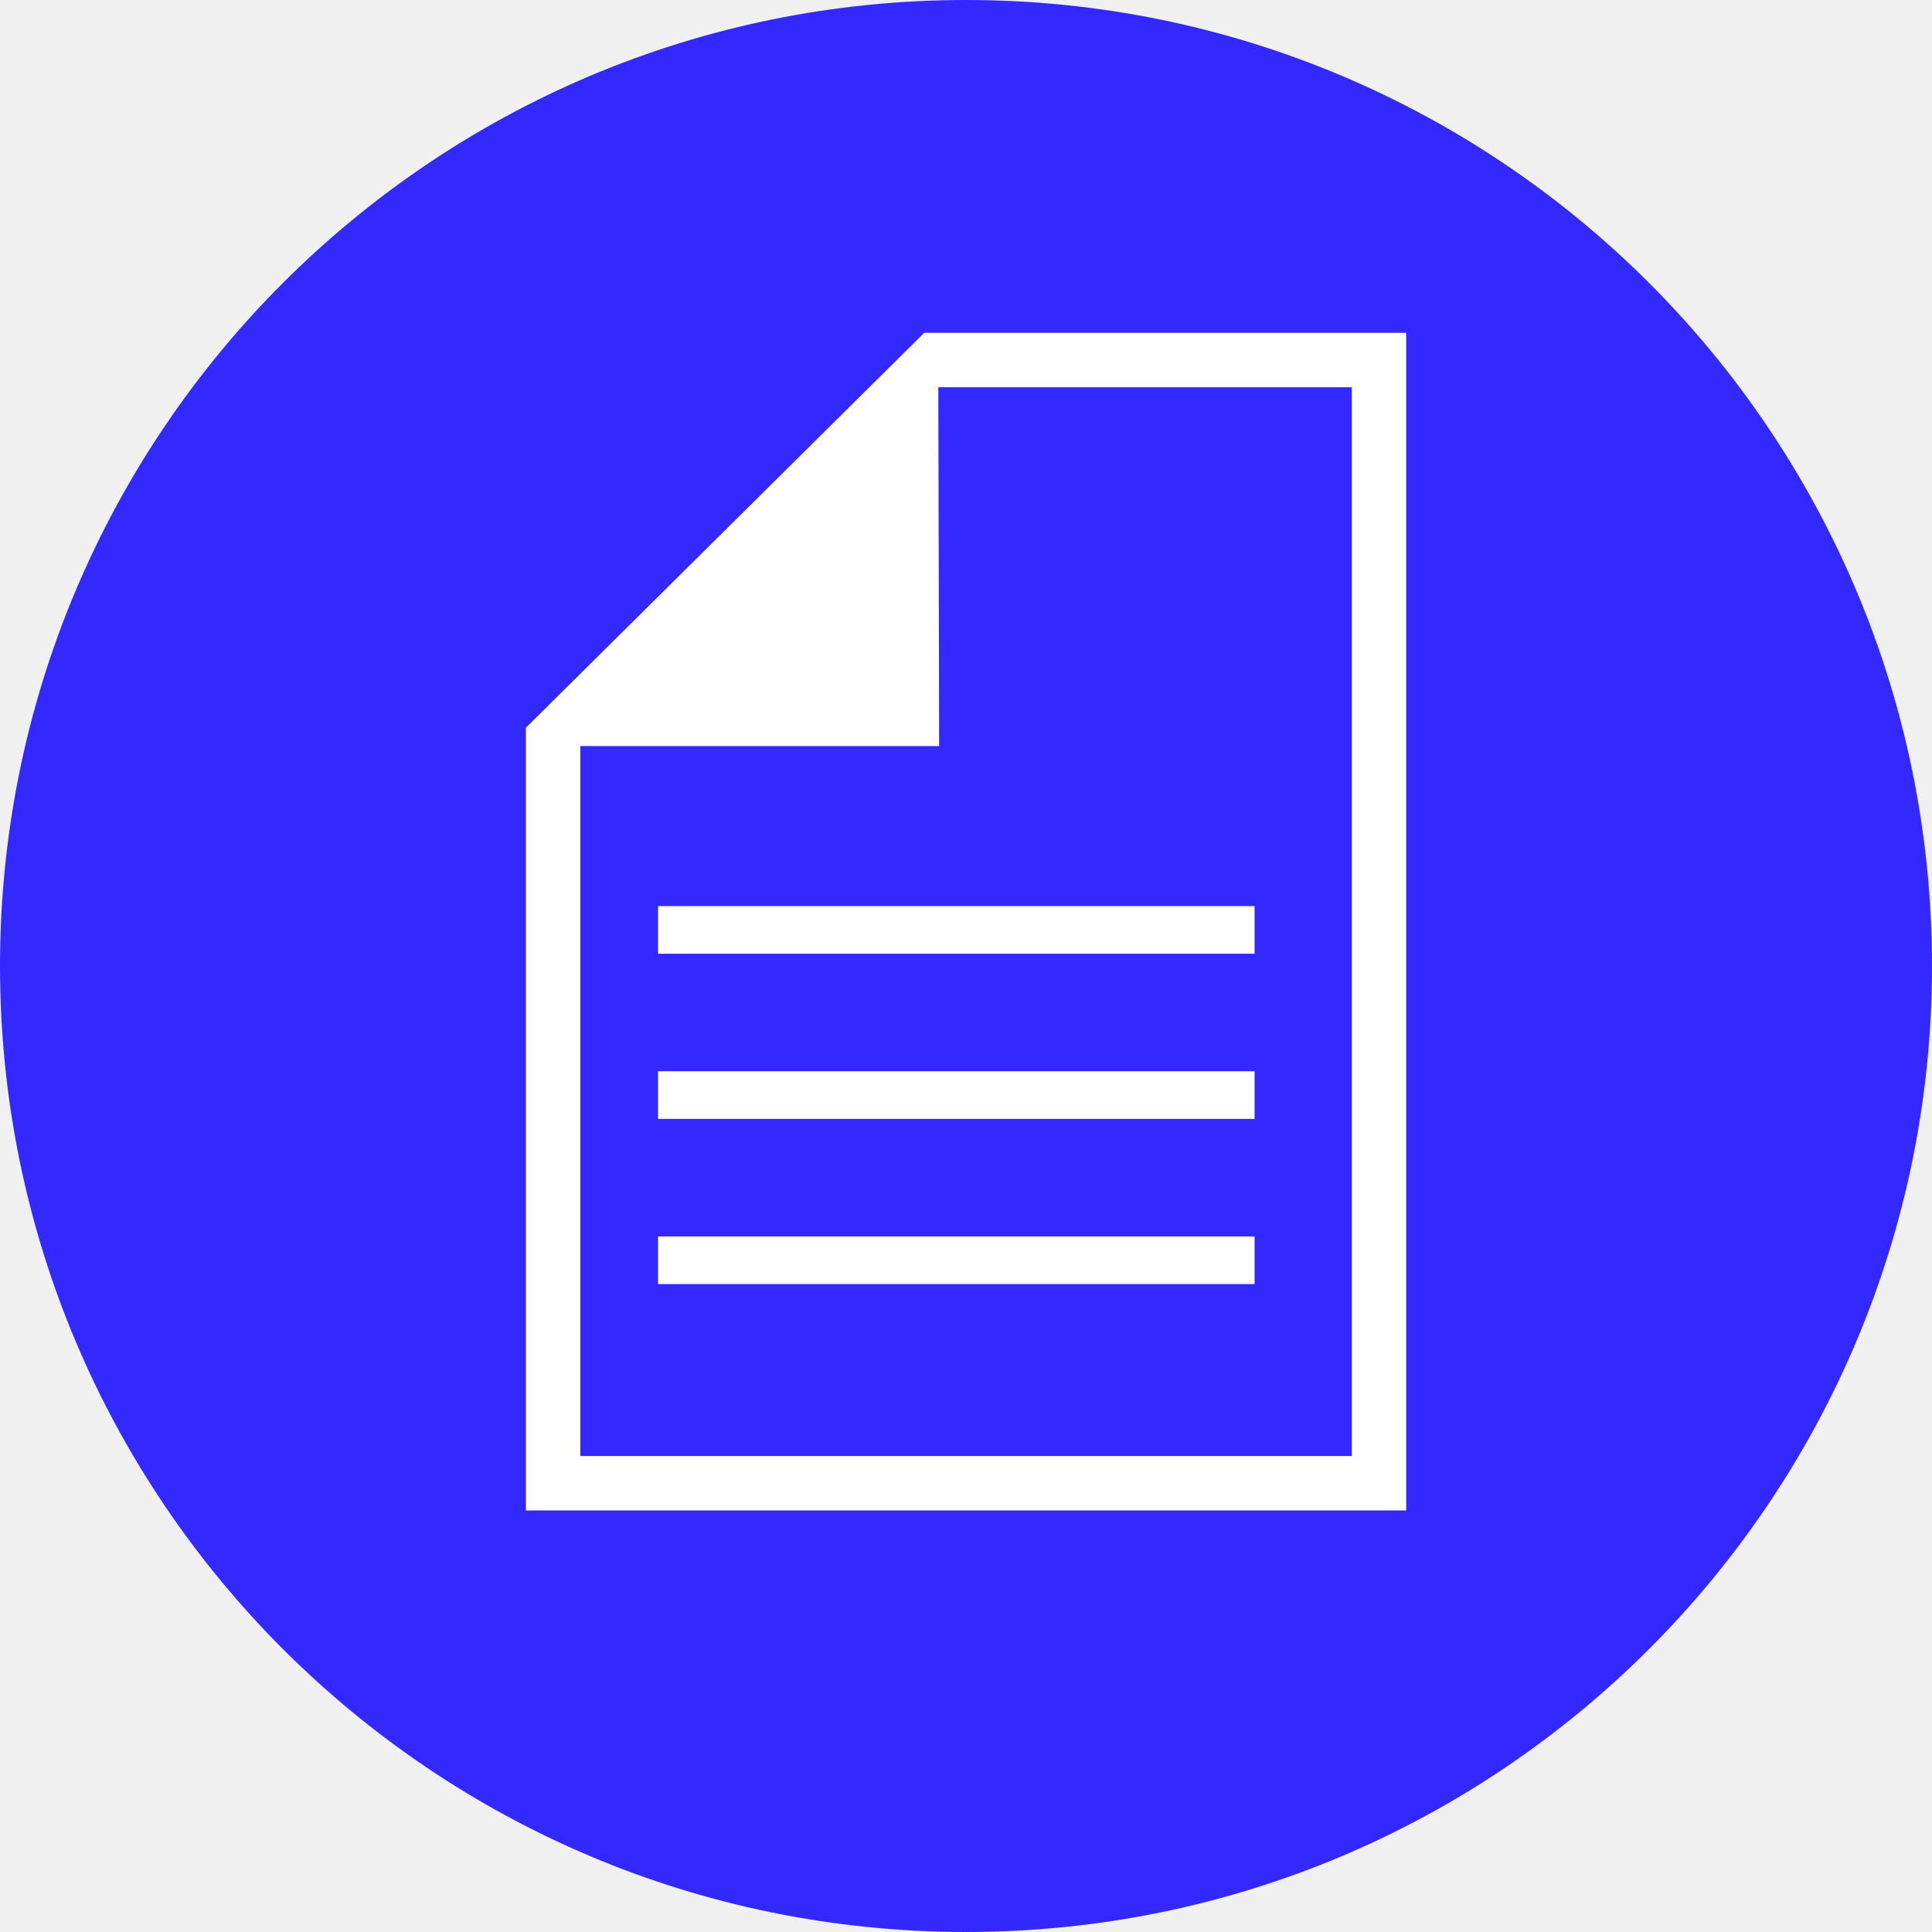
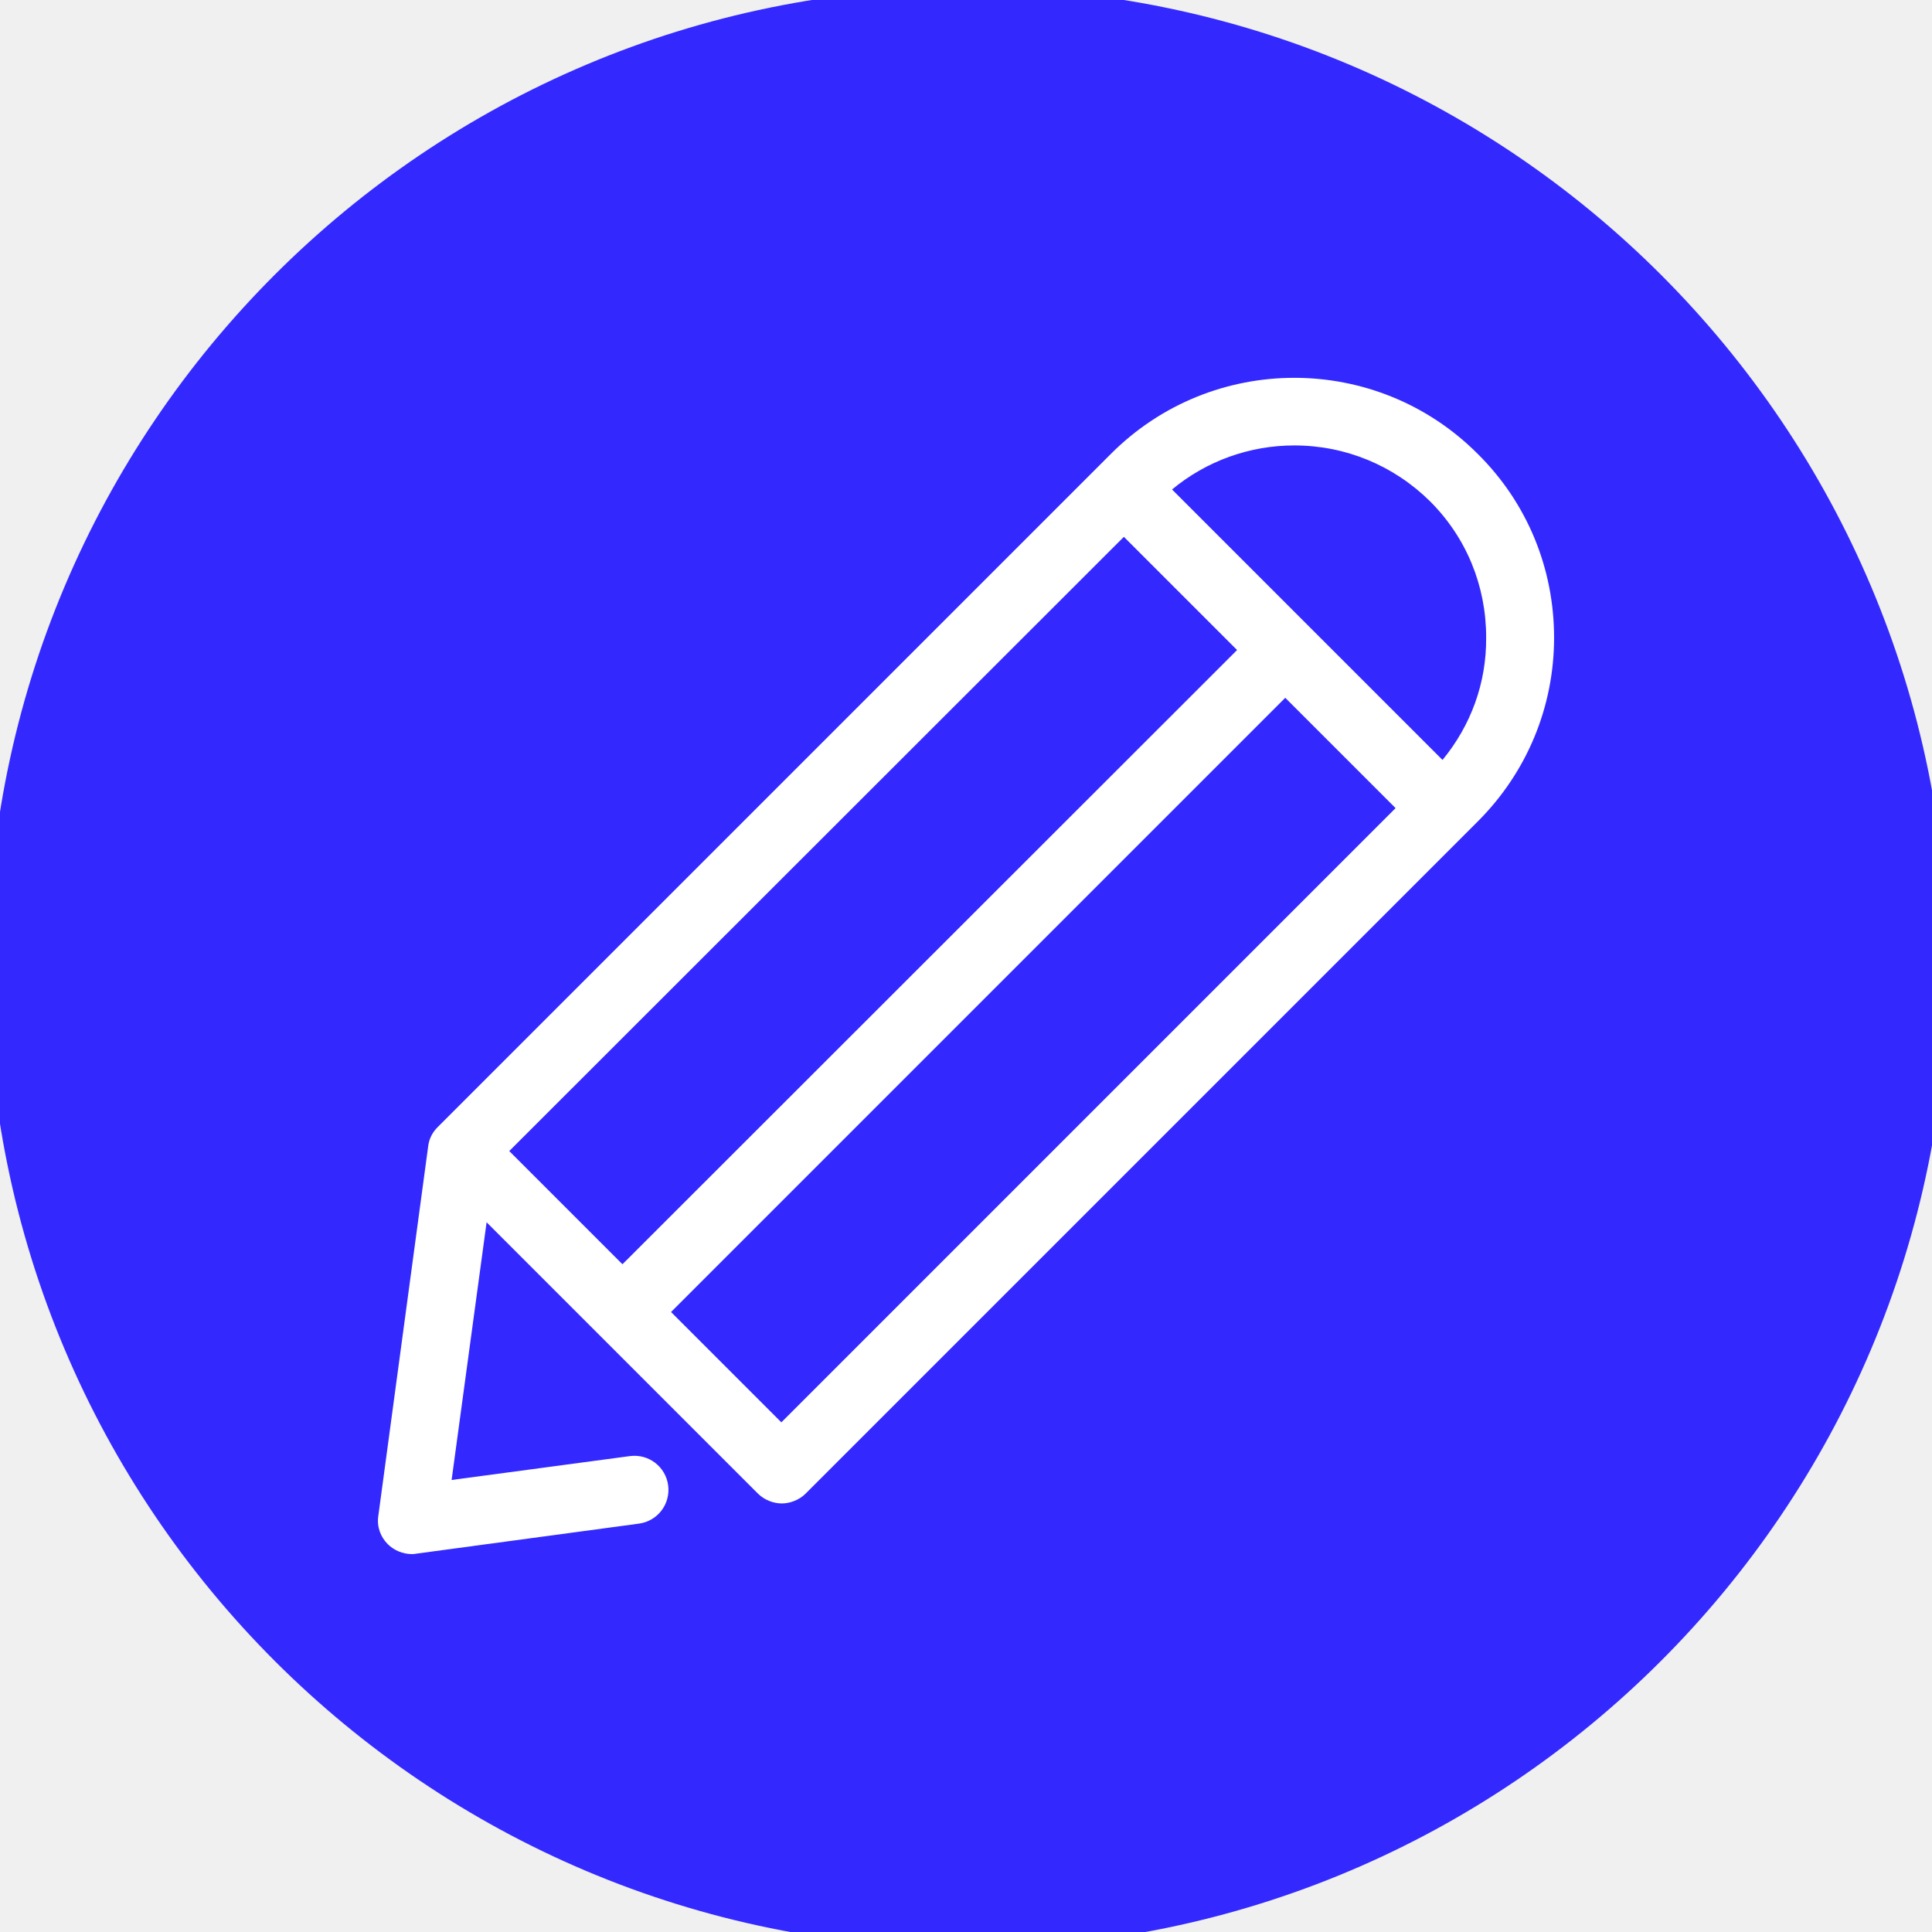
- <svg xmlns="http://www.w3.org/2000/svg" viewBox="0 0 494.62 494.62">
-   <defs>
-     <style>.cls-1{fill:#3329ff;}.cls-2{fill:#fff;}</style>
-   </defs>
-   <g id="Capa_2" data-name="Capa 2">
-     <g id="Layer_1" data-name="Layer 1">
-       <circle class="cls-1" cx="247.31" cy="247.31" r="247.31" />
-       <path class="cls-2" d="M240.43,191l-.21-91.87H346.07V372.77H148.56V191Zm-105.8-4.68V386.7H360V85.21H236.61Z" />
-       <rect class="cls-2" x="168.46" y="231.97" width="152.73" height="12.19" transform="translate(489.65 476.14) rotate(180)" />
-       <rect class="cls-2" x="168.46" y="274.26" width="152.73" height="12.19" transform="translate(489.65 560.71) rotate(180)" />
-       <rect class="cls-2" x="168.46" y="316.55" width="152.73" height="12.19" transform="translate(489.65 645.29) rotate(180)" />
-     </g>
+ <svg xmlns="http://www.w3.org/2000/svg" version="1.1" id="Capa_1" x="0px" y="0px" viewBox="0 0 469.3 469.3" style="enable-background:new 0 0 469.3 469.3;" xml:space="preserve">
+   <style type="text/css">
+ 	.st0{fill:#3329FF;}
+ 	.st1{fill:#FFFFFF;}
+ </style>
+   <circle class="st0" cx="235.1" cy="235.1" r="238.1" />
+   <g>
+     <path class="st1" d="M359,110.3c-24.6-24.7-64.6-24.7-89.2,0L106.3,273.8c-1.3,1.3-2.1,2.9-2.3,4.7l-12.1,89.7   c-0.4,2.6,0.5,5.1,2.3,6.9c1.5,1.5,3.7,2.4,5.8,2.4c0.4,0,0.7,0,1.1-0.1l54.1-7.3c4.5-0.6,7.7-4.7,7.1-9.3   c-0.6-4.5-4.7-7.7-9.3-7.1l-43.3,5.8l8.5-62.6l65.9,65.9c1.5,1.5,3.7,2.4,5.8,2.4s4.3-0.9,5.8-2.4L359,199.5   c11.9-11.9,18.5-27.8,18.5-44.6S371,122.2,359,110.3z M273,130.4l27.5,27.5L151.2,307.1l-27.5-27.5L273,130.4z M189.8,345.5   l-26.8-26.8l149.2-149.2l26.8,26.8L189.8,345.5z M350.4,184.6l-65.7-65.7c8.3-6.9,18.8-10.7,29.7-10.7c12.5,0,24.2,4.9,33,13.6   c8.8,8.8,13.6,20.5,13.6,33C361.1,165.9,357.3,176.2,350.4,184.6z" />
  </g>
</svg>
